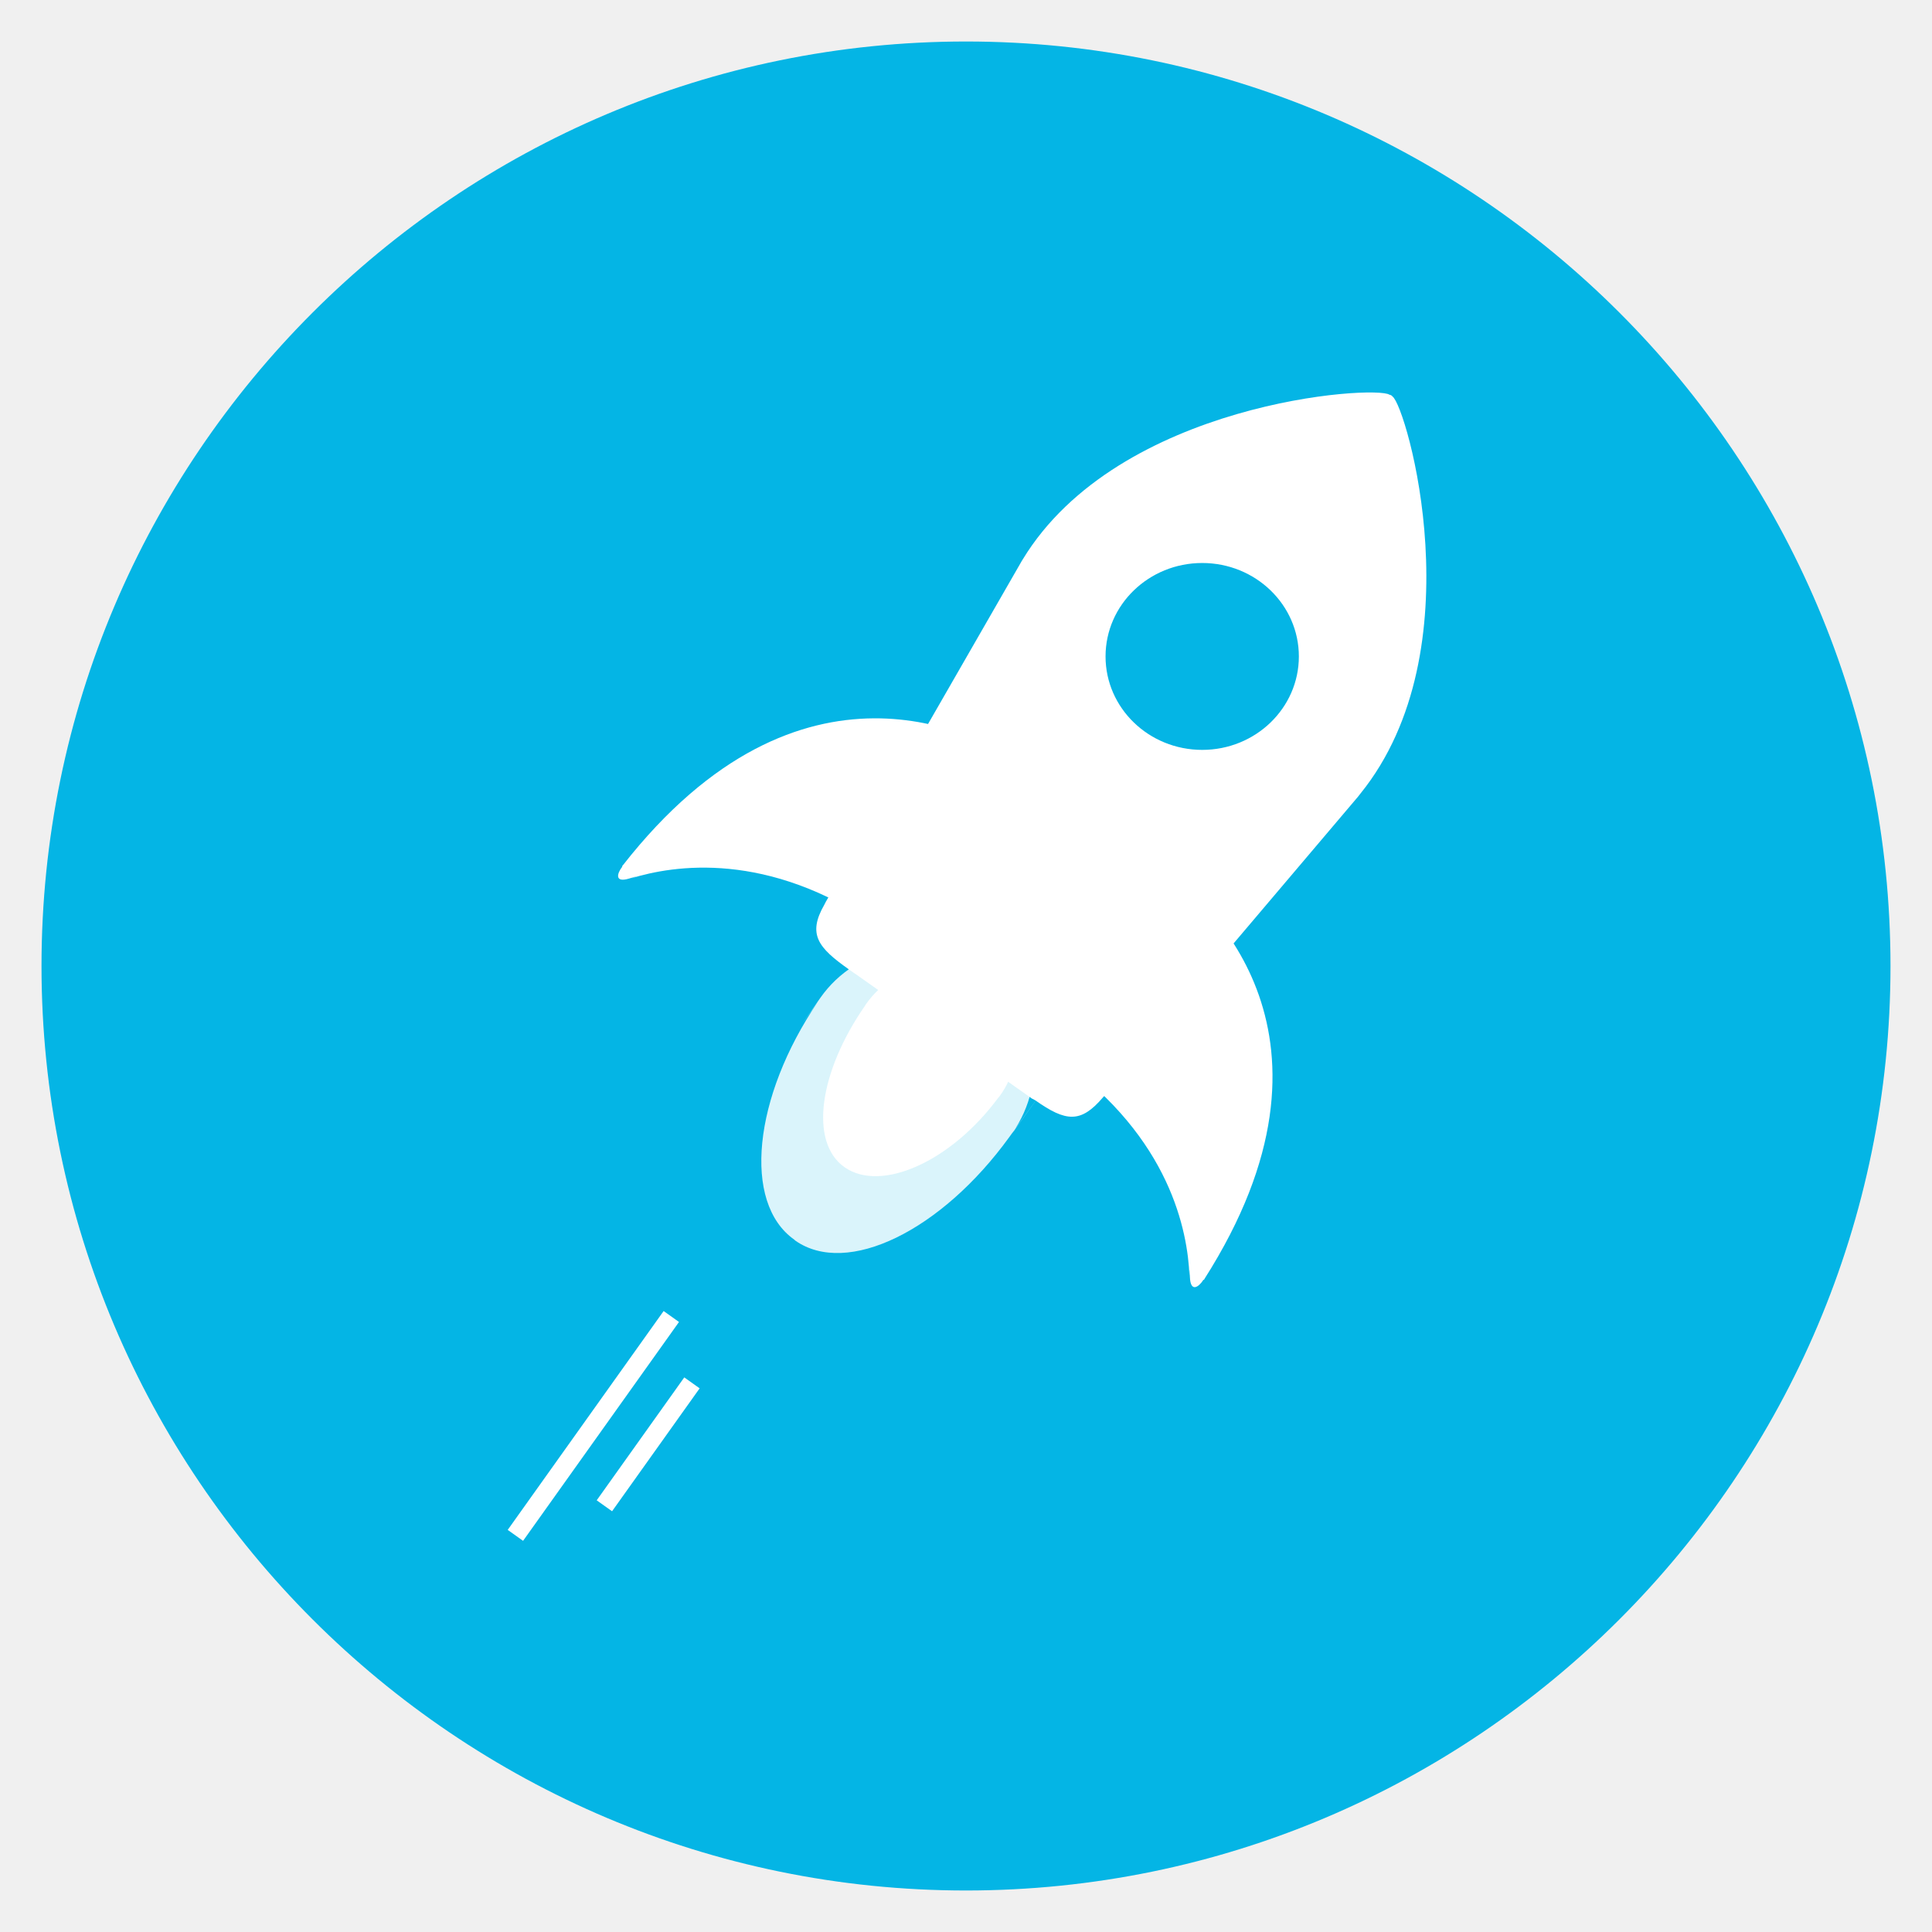
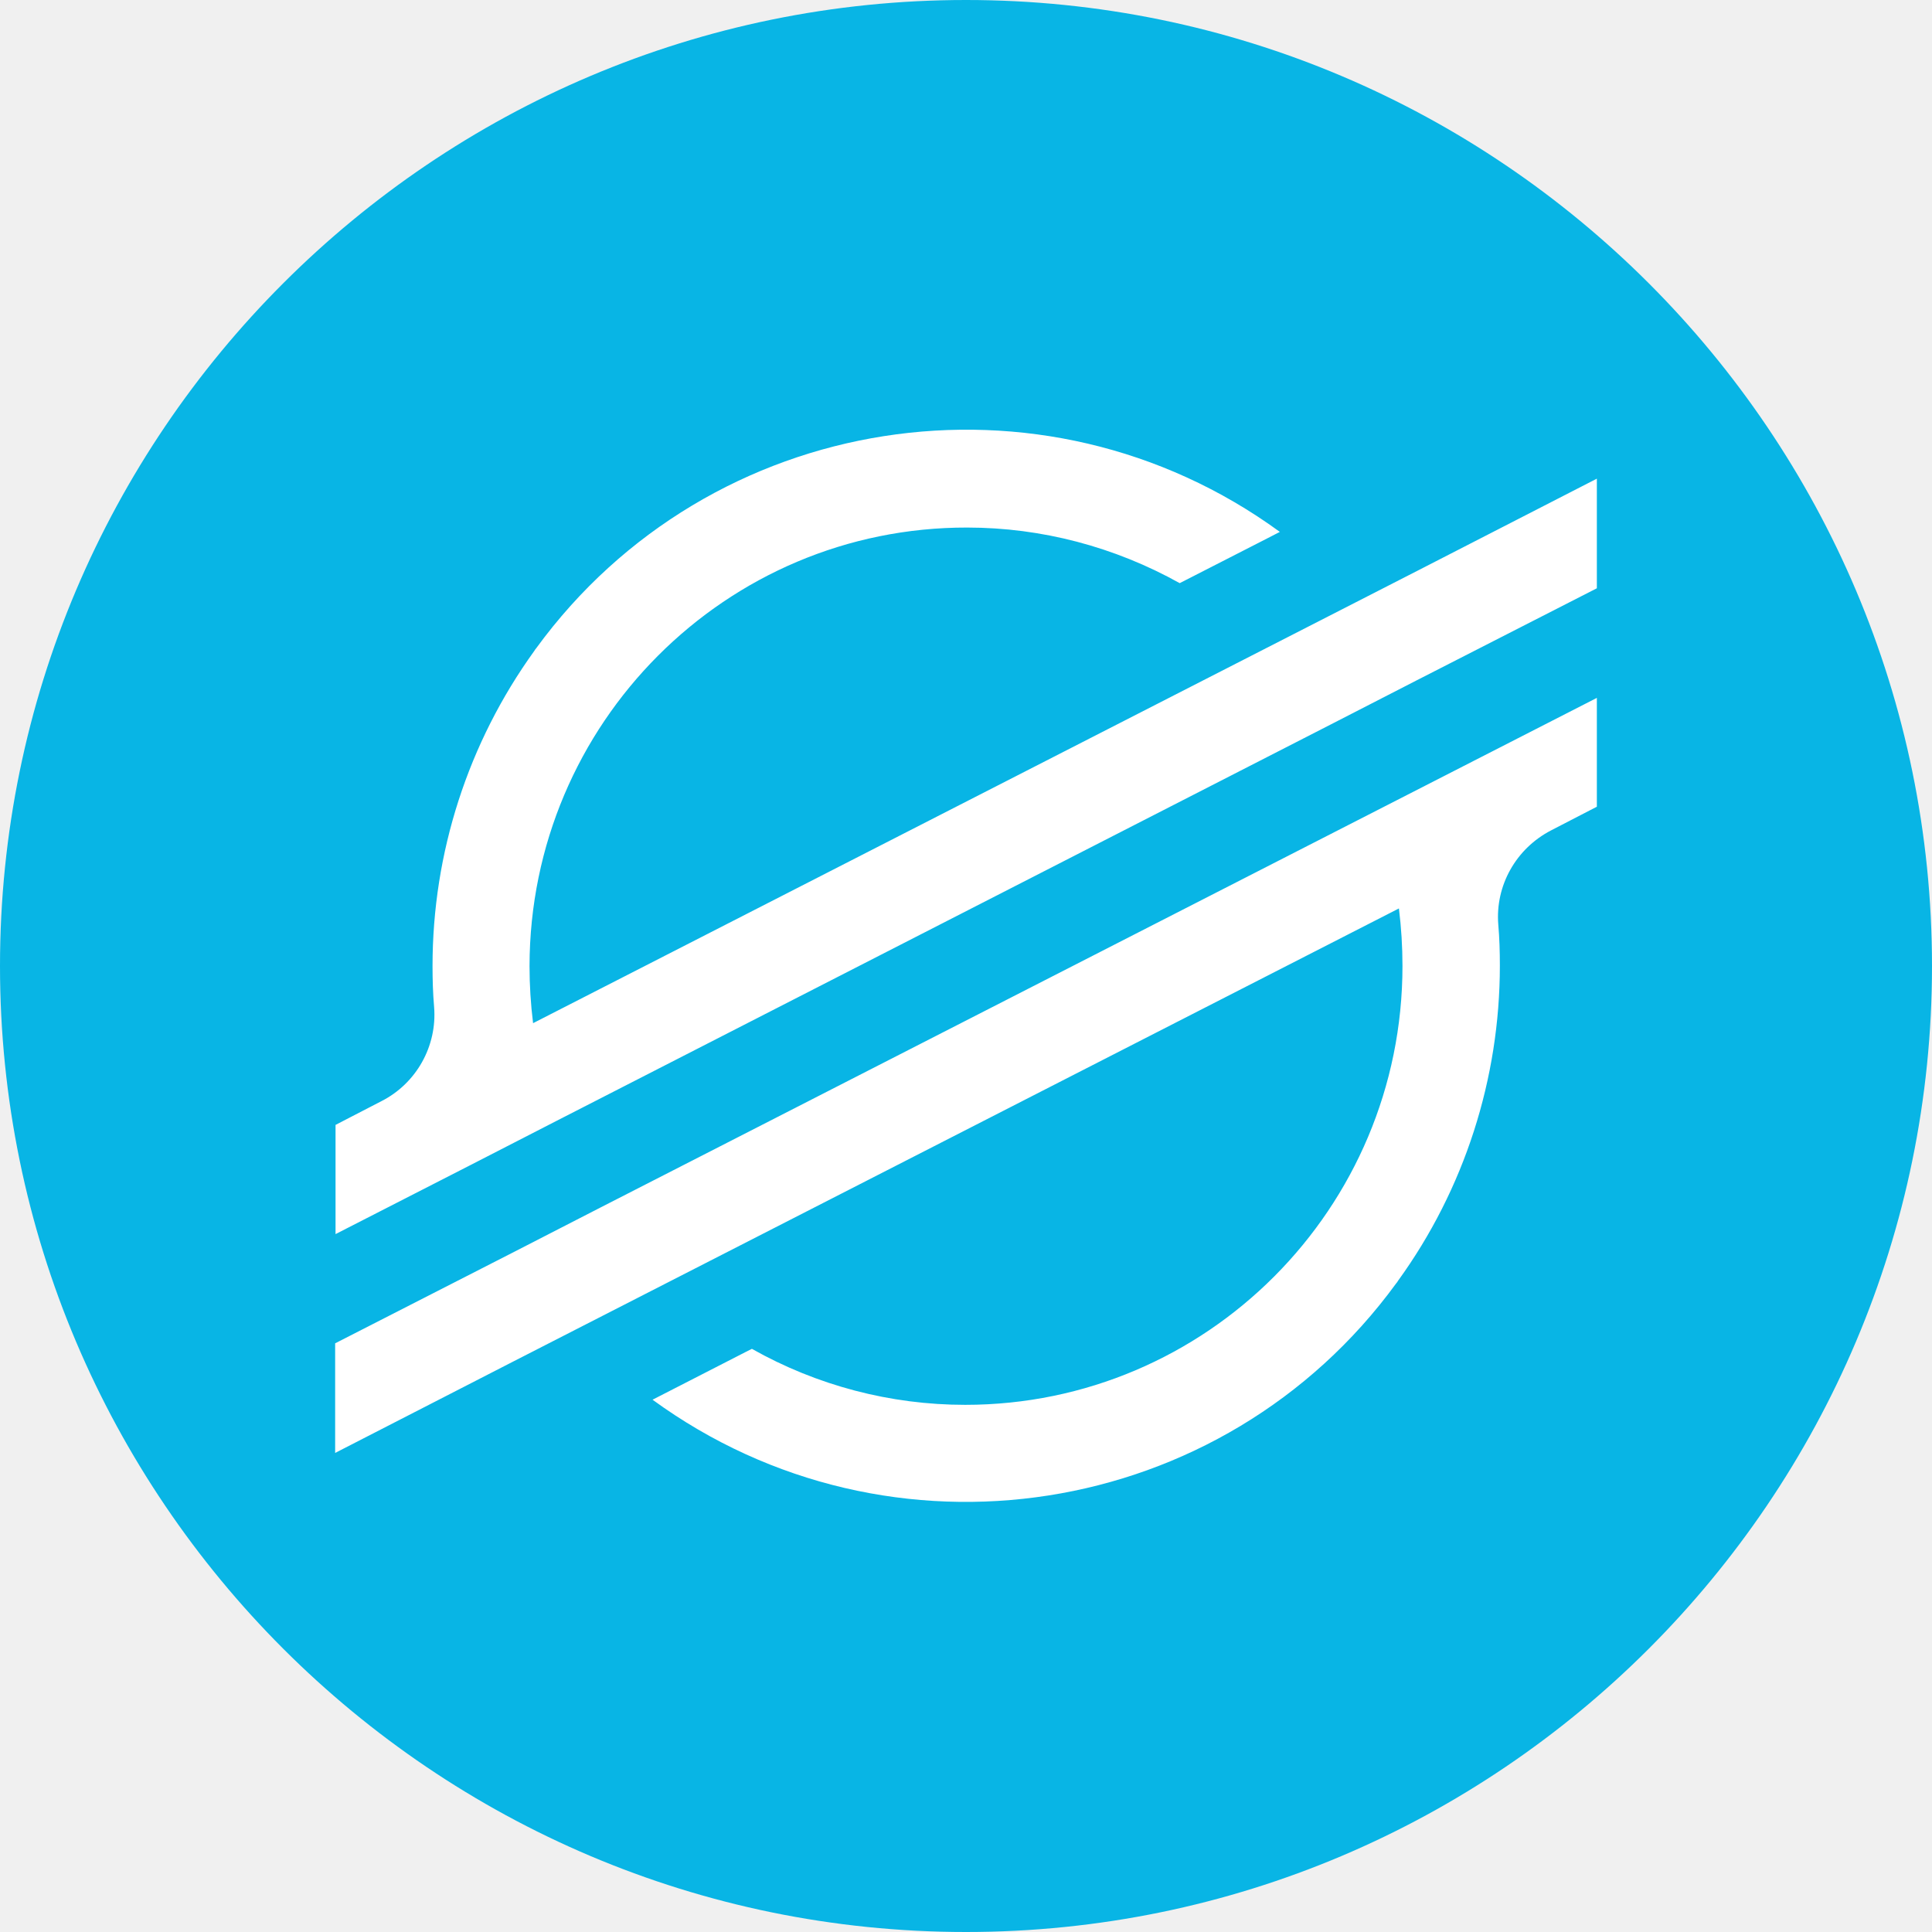
- <svg xmlns="http://www.w3.org/2000/svg" id="XLM" width="512" height="512" viewBox="0 0 512 512">
-   <defs>
-     <style>
-       .cls-1 {
-         fill: #04b5e5;
-       }
- 
-       .cls-1, .cls-2, .cls-3, .cls-4 {
-         fill-rule: evenodd;
-       }
- 
-       .cls-2, .cls-3 {
-         fill: #fff;
-       }
- 
-       .cls-2 {
-         opacity: 0.85;
-       }
- 
-       .cls-4 {
-         fill: none;
-         stroke: #fff;
-         stroke-width: 5px;
-       }
-     </style>
-   </defs>
-   <path id="Full" class="cls-1" d="M11,256c0,135.094,109.906,245,245,245S501,391.094,501,256,391.094,11,256,11,11,120.906,11,256Z" />
-   <path id="Fire_2" data-name="Fire 2" class="cls-2" d="M210.7,328.729c13.786,9.759,38.847-2.63,56.766-27.381s0.762-.978.762-0.978c9.857-14.05,6.956-32.9-7.075-42.834a1.877,1.877,0,0,1-.5-0.575,30.922,30.922,0,0,0-43.235,7.453c-9.843,14.047-.666,1.055-0.666,1.055-17.17,25.29-20.057,53.29-6.274,63.039C210.773,328.745,210.7,328.729,210.7,328.729Z" />
-   <path id="Fire" class="cls-3" d="M223.9,309.383c9.6,6.627,28-1.4,40.618-18.431a5.134,5.134,0,0,0,.546-0.673c6.937-9.665,5.079-22.9-4.682-29.648a2.22,2.22,0,0,0-.776-0.774c-9.773-6.755-22.98-3.683-29.918,5.983a4.92,4.92,0,0,0-.47.723c-12.1,17.4-14.919,36.19-5.318,42.82h0Z" />
-   <path id="Rocket" class="cls-3" d="M270.472,149.2l-51.617,89.775-0.389.765c-4.533,7.883-1.626,11.421,6.455,17.127,1.076,0.8,2.083,1.445,2.083,1.445l22.181,15.677,24.255,17.121,0.913,0.478c8.085,5.708,12.061,6.161,17.942-.772,0.377-.383.687-0.776,0.687-0.776l66.939-78.949,0.59-.757c30.863-38.164,12.244-102.626,8.538-105.243a1.163,1.163,0,0,0-.818-0.477c-3.7-2.618-71.772,1.737-97.239,43.706C270.715,148.741,270.472,149.2,270.472,149.2Zm48.124,0c14.147,0,25.615,11.087,25.615,24.763s-11.468,24.763-25.615,24.763-25.614-11.086-25.614-24.763S304.45,149.2,318.6,149.2Z" />
-   <path id="Wind" class="cls-4" d="M136.583,406.888l41.321-58m-17.736,50.161,23.208-32.575" />
-   <path id="Wings" class="cls-3" d="M269.566,201.784s3.5,71.721-36.352,44.144c0,0,29.242,20.177-.272-0.244s-54.489-16.391-65.705-12.911c0,0,3.481-1.19-.451.031s-3.325-1.27-1.878-3.127c0,0-.068-0.266.107-0.306,47.455-60.689,95.085-34.129,104.551-27.587m-132.983,205.1,41.321-58m-17.736,50.161,23.208-32.575M310.181,232s-68.594,20.662-29.361,48.73c0,0-28.732-20.611.32,0.173s33.6,45.486,34.078,57.136c0,0-.044-3.652.121,0.432s2.305,2.686,3.567.713c0,0,.273-0.025.252-0.2,41.208-64.635.335-100.313-8.977-106.982" />
+ <svg xmlns="http://www.w3.org/2000/svg" version="1.1" id="XLM" x="0px" y="0px" viewBox="0 0 490 490" style="enable-background:new 0 0 490 490;" xml:space="preserve">
+   <style type="text/css">
+ 	.st0{fill:#08B5E5;}
+ 	.st1{fill:#FFFFFF;}
+ </style>
+   <path id="Full" class="st0" d="M0,245c0,135.1,109.9,245,245,245s245-109.9,245-245S380.1,0,245,0S0,109.9,0,245z" />
+   <path id="XLM-2" class="st1" d="M359.8,144.6l-38.5,19.7l-186.1,95.2c-0.6-4.8-0.9-9.7-0.9-14.5c0.1-61.5,49.8-111.3,111-111.2  c18.9,0,37.4,4.9,53.9,14.1l22.1-11.3l3.3-1.7c-60.2-43.9-144.7-30.7-188.6,29.5c-0.2,0.2-0.3,0.4-0.5,0.7  c-16.8,23.3-25.8,51.2-25.8,79.9c0,3.5,0.1,6.9,0.4,10.4c0.8,9.9-4.5,19.4-13.4,23.9l-11.6,6V313l34.2-17.5l0,0l11.1-5.7l10.9-5.6  l0,0l196.1-100.4l22-11.3l45.6-23.3v-27.8L359.8,144.6z M405,177L152.4,306.2l-22,11.3L85,340.7v27.8l45-23.1l38.5-19.7l186.3-95.3  c0.6,4.9,0.9,9.7,0.9,14.6c0,61.5-49.7,111.3-110.9,111.3c-19,0-37.6-4.9-54.1-14.2l-1.4,0.7L165.5,355  c60.2,43.9,144.7,30.7,188.6-29.5c0.2-0.2,0.3-0.4,0.5-0.7c16.8-23.2,25.8-51.2,25.8-79.9c0-3.5-0.1-7-0.4-10.4  c-0.8-9.9,4.5-19.3,13.4-23.9l11.6-6V177z" />
</svg>
